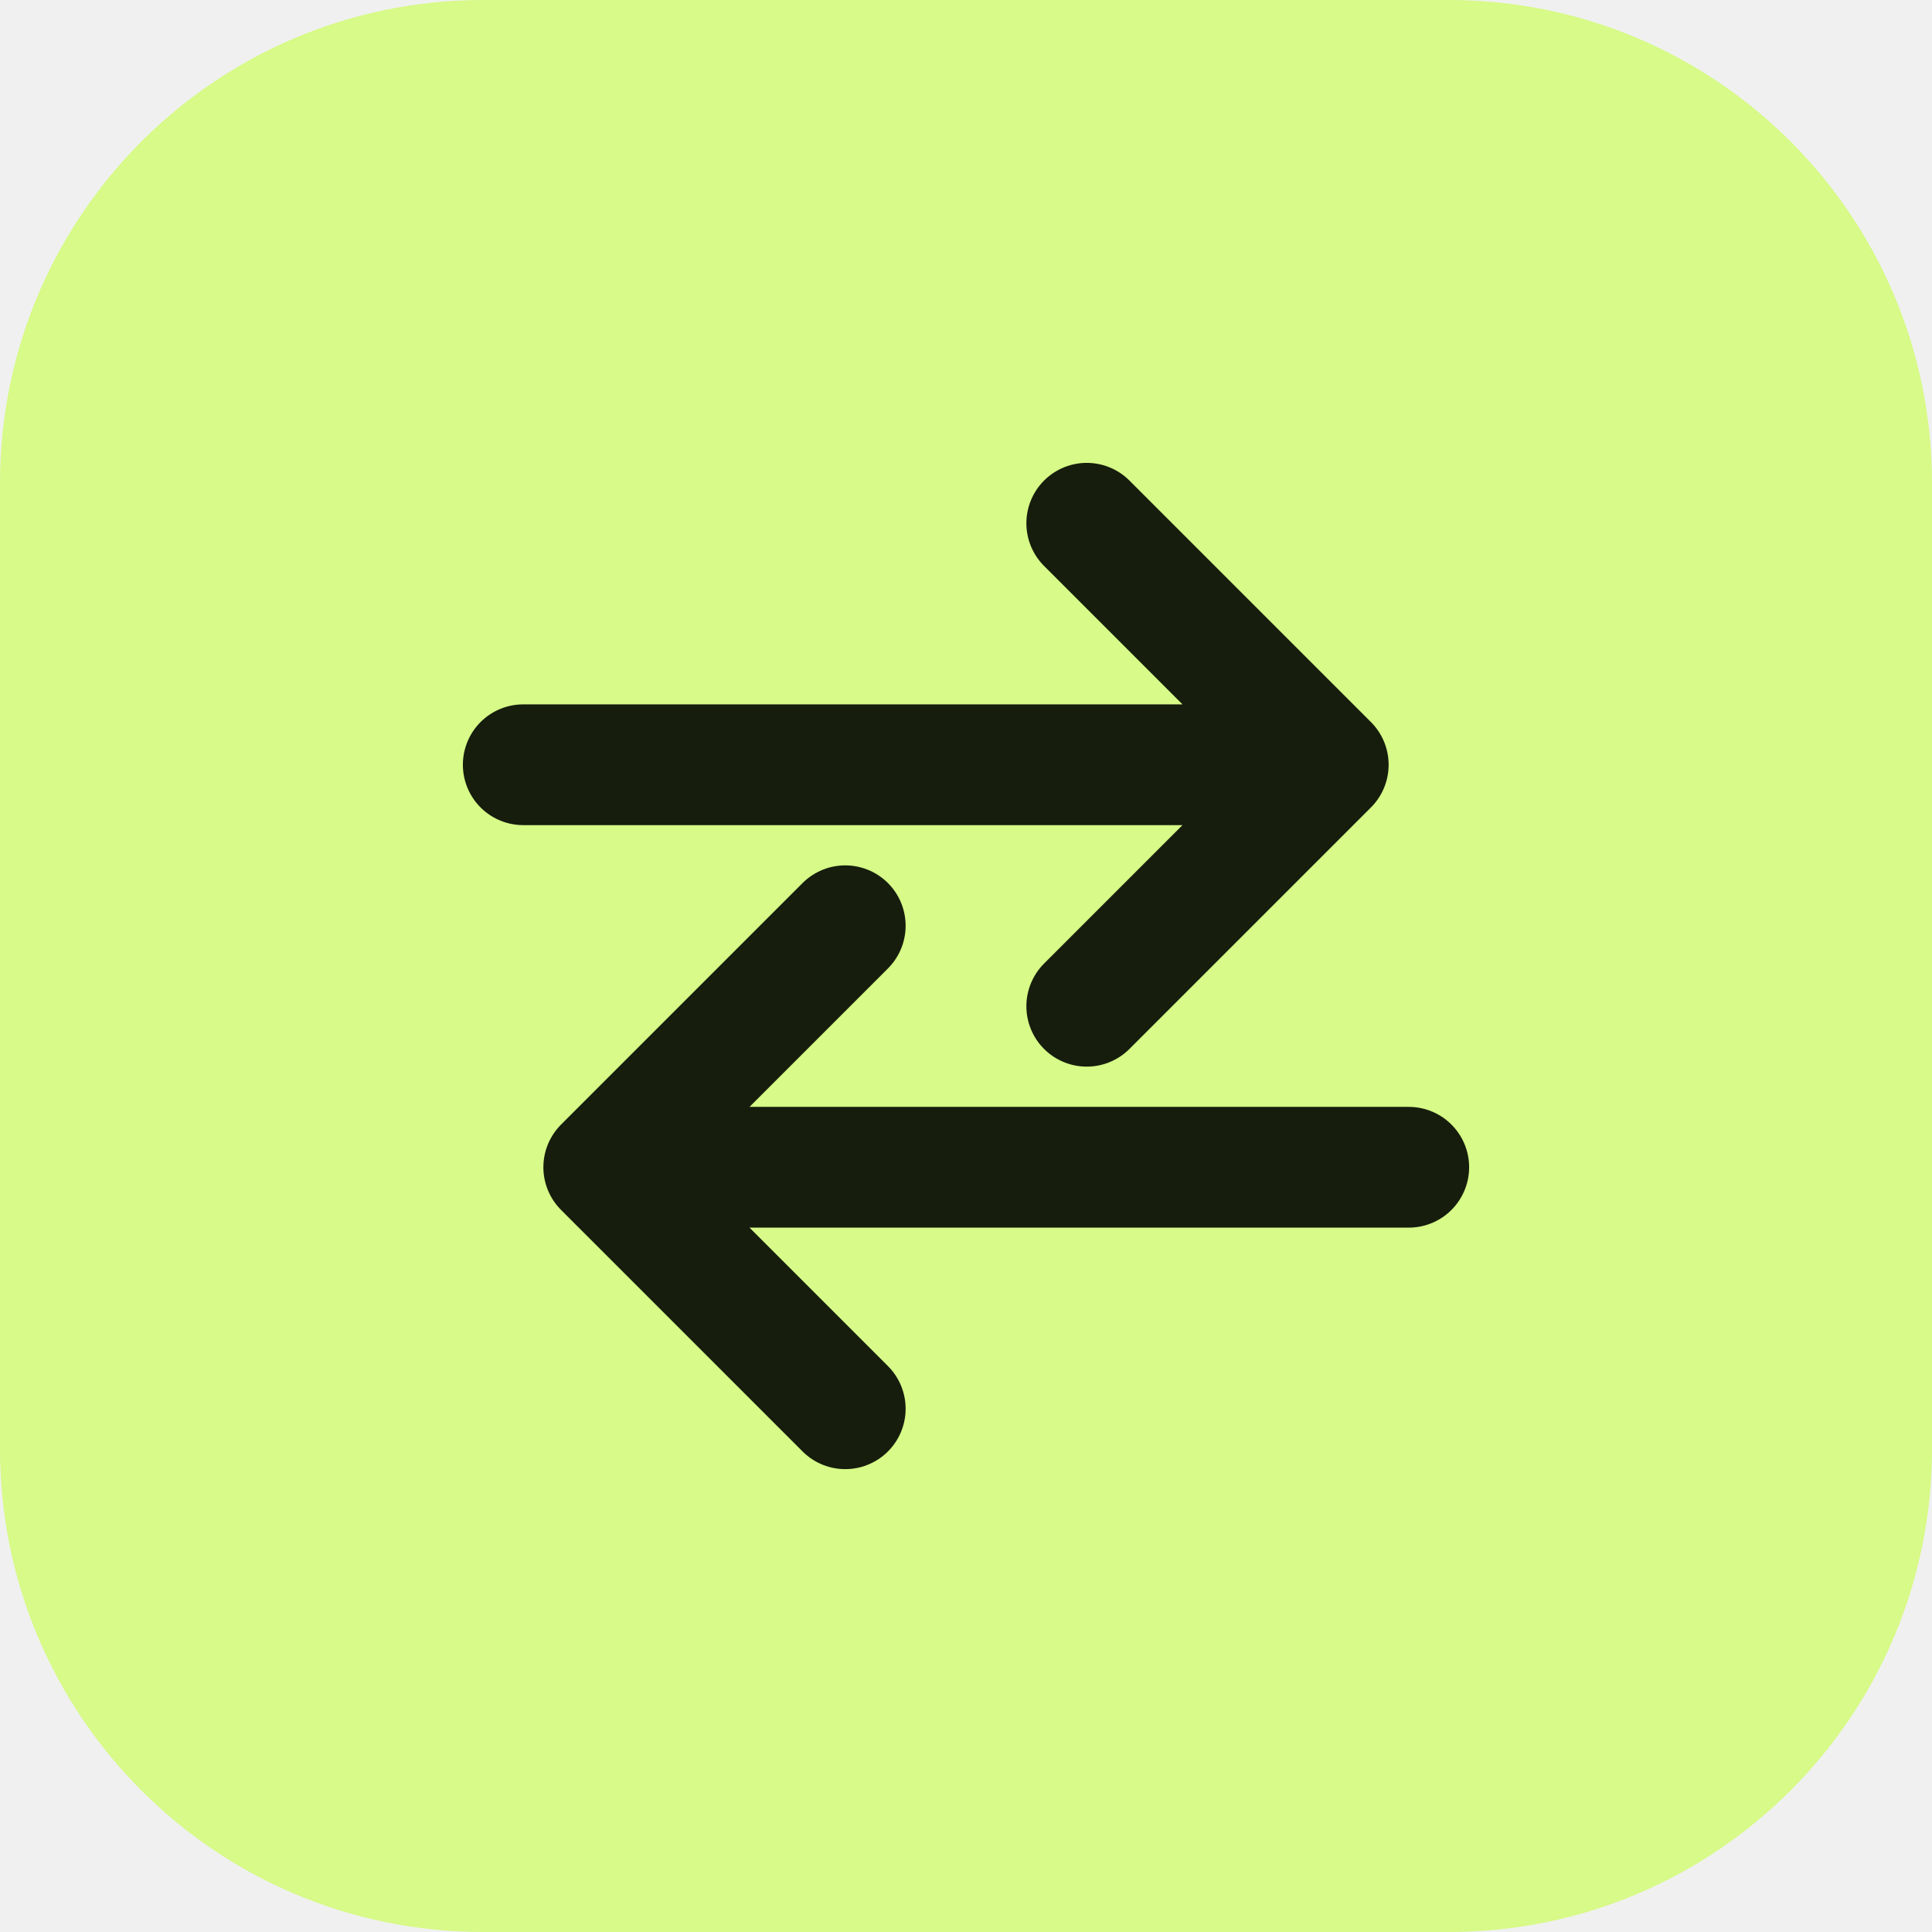
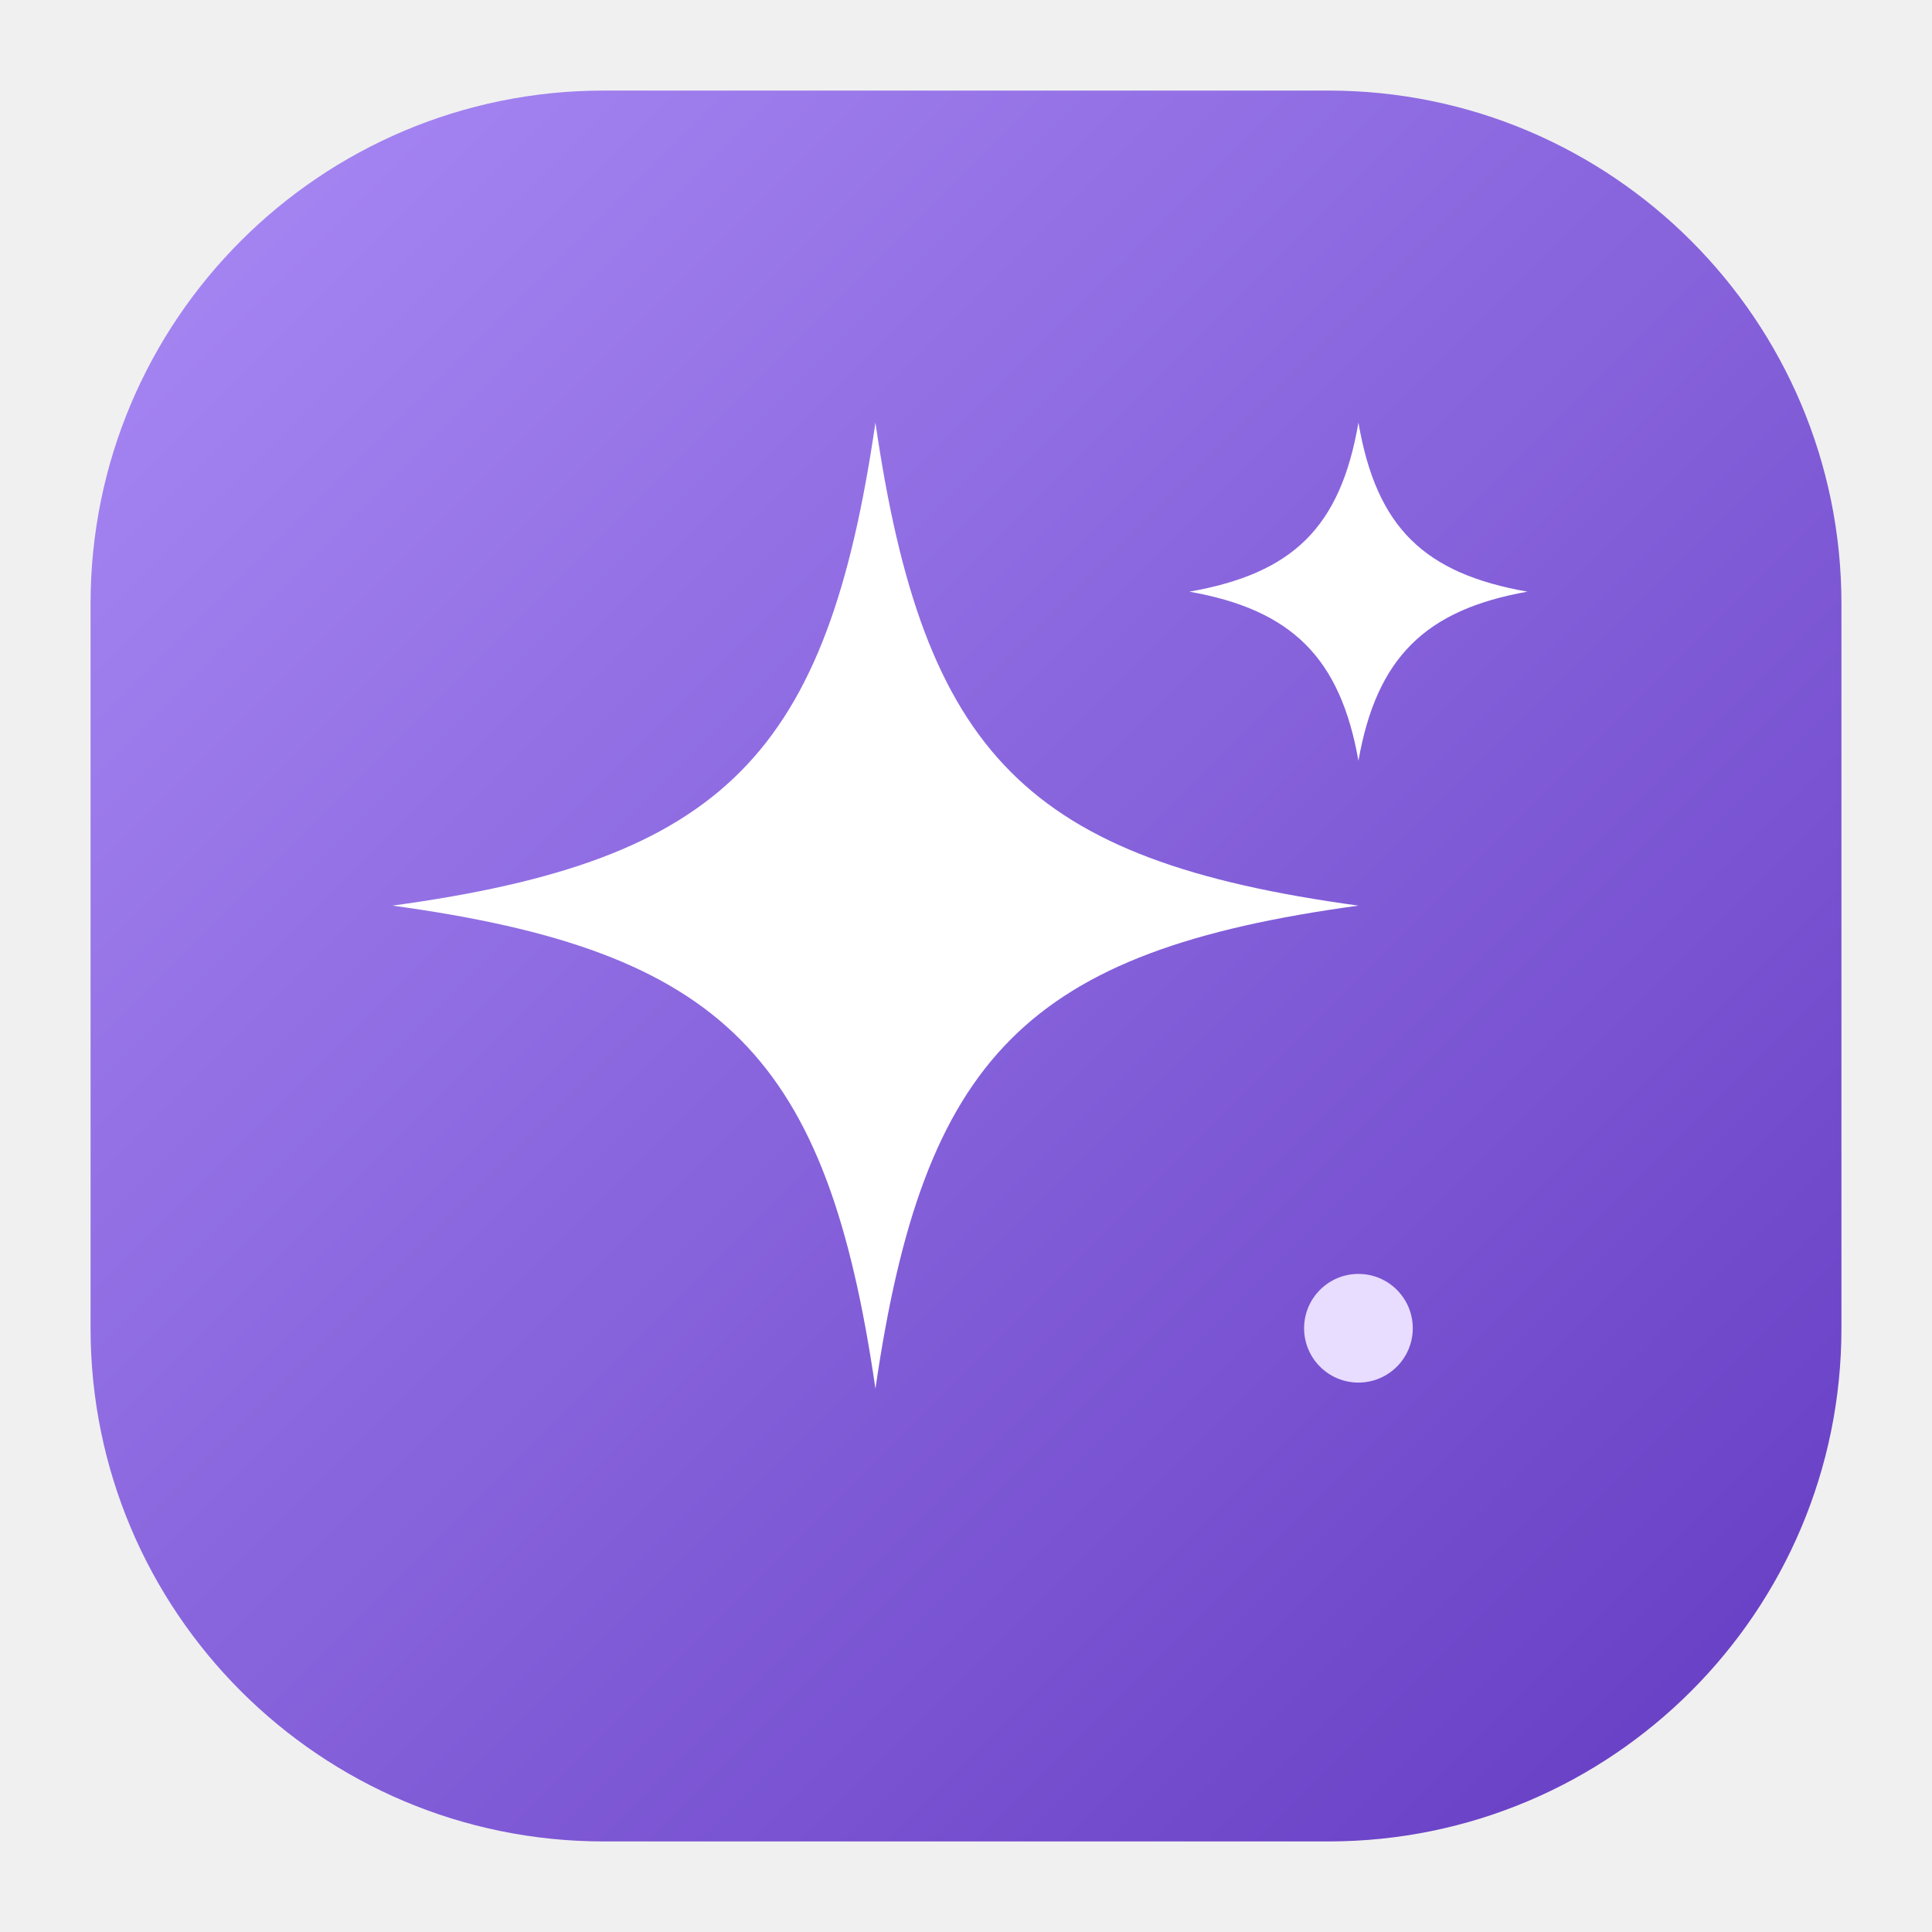
- <svg xmlns="http://www.w3.org/2000/svg" viewBox="0 0 48 48">
-   <rect width="48" height="48" rx="12" fill="#d7fa88" />
-   <path d="M13 19h20m-6-6 6 6-6 6m8 4H15m6 6-6-6 6-6" fill="none" stroke="#161d0d" stroke-width="3" stroke-linecap="round" stroke-linejoin="round" />
+ <svg xmlns="http://www.w3.org/2000/svg" viewBox="0 0 64 64">
+   <defs>
+     <linearGradient id="g" x2="1" y2="1">
+       <stop stop-color="#a98af5" />
+       <stop offset="1" stop-color="#643bc2" />
+     </linearGradient>
+   </defs>
+   <rect x="3" y="3" width="58" height="58" rx="17" fill="url(#g)" />
+   <path fill="#fff" d="M29 14c1.6 11 5 14.5 16 16-11 1.5-14.4 5-16 16-1.6-11-5-14.5-16-16 11-1.5 14.4-5 16-16Zm16 0c.6 3.5 2.2 5 5.6 5.6-3.4.6-5 2.2-5.6 5.6-.6-3.4-2.2-5-5.6-5.6 3.4-.6 5-2.1 5.6-5.6Z" />
+   <circle cx="45" cy="44" r="1.8" fill="#e8dcff" />
</svg>
